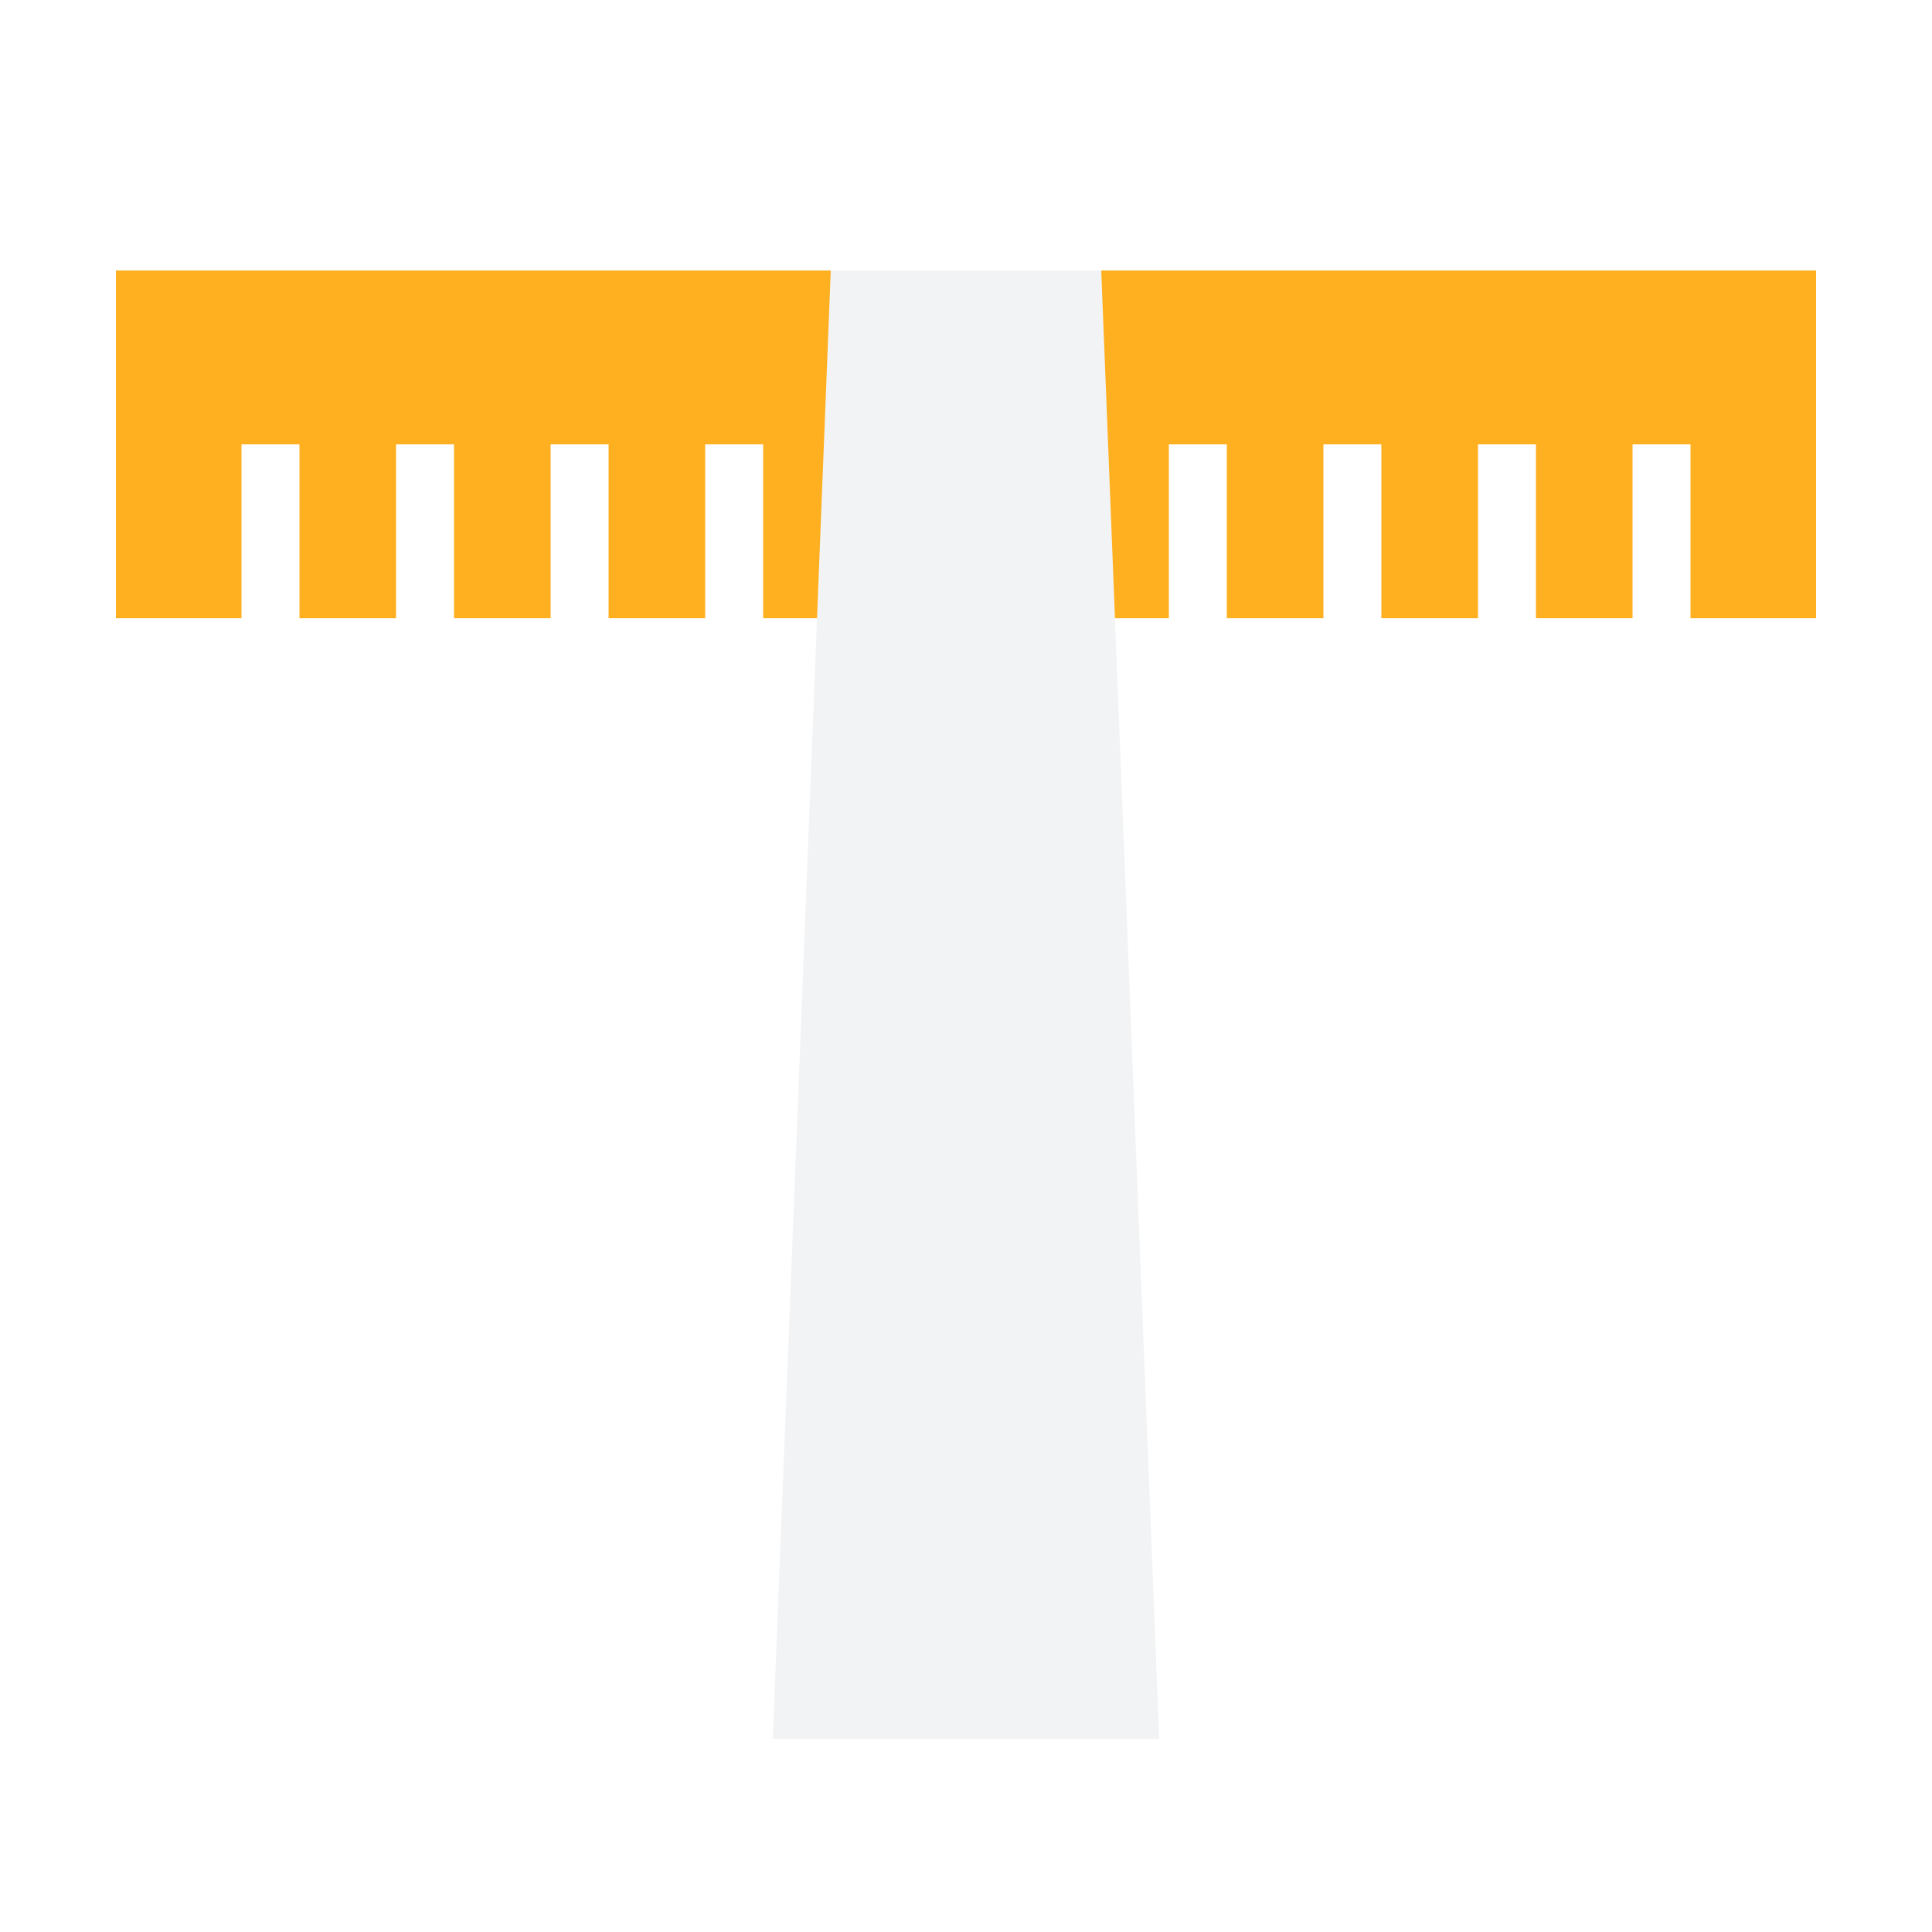
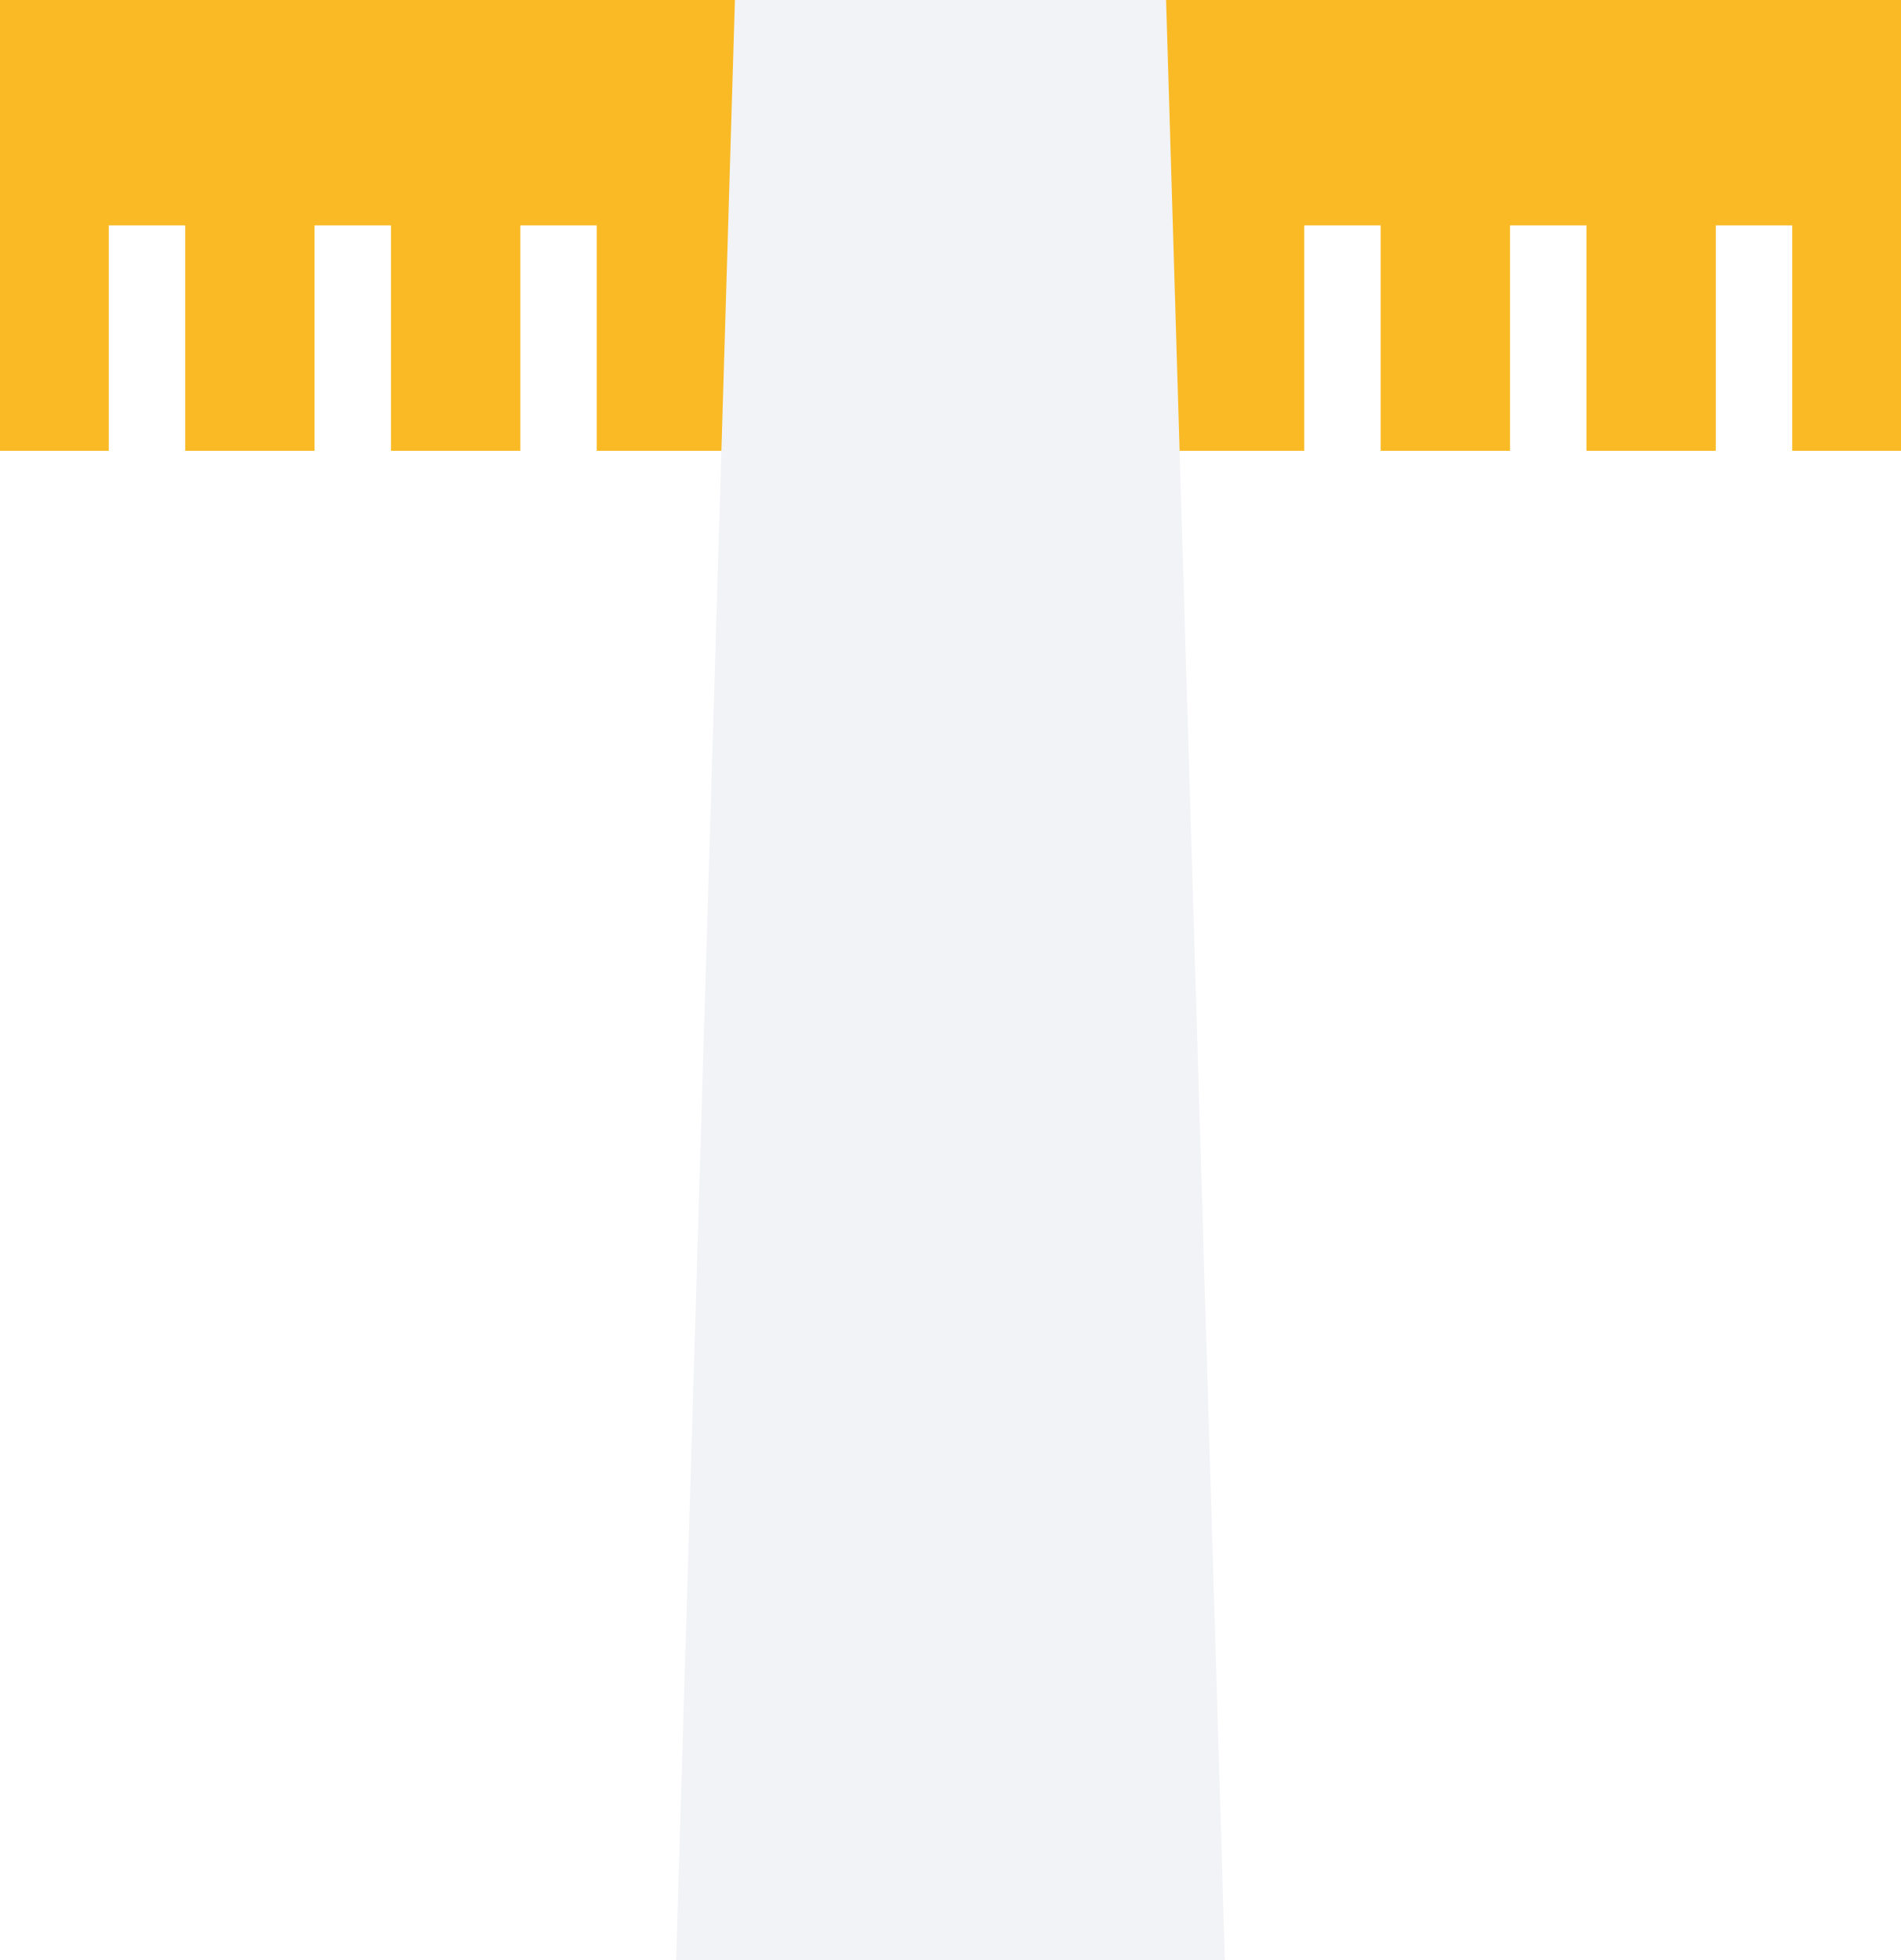
- <svg xmlns="http://www.w3.org/2000/svg" viewBox="0 0 100 100" width="100" height="100" role="img" aria-label="Tuner">
-   <path fill="#FFB020" fill-rule="evenodd" d="M6 14H94V32H6Z M12.5 23H15.5V32H12.5Z M20.5 23H23.5V32H20.5Z M28.5 23H31.5V32H28.5Z M36.5 23H39.5V32H36.5Z M60.5 23H63.5V32H60.5Z M68.5 23H71.5V32H68.5Z M76.5 23H79.5V32H76.5Z M84.5 23H87.5V32H84.5Z" />
-   <path fill="#F2F3F5" d="M43 14H57L60 90H40Z" />
+ <svg xmlns="http://www.w3.org/2000/svg" viewBox="0 0 97 100" width="97" height="100" role="img" aria-label="Tuner">
+   <path fill="#FABA25" d="M0 0H97V23H91.45V11.5H87.55V23H80.95V11.5H77.05V23H70.45V11.5H66.55V23H30.45V11.5H26.55V23H19.95V11.5H16.05V23H9.45V11.5H5.55V23H0Z" />
+   <path fill="#F2F3F6" d="M37.5 0H59.5L62.5 100H34.5Z" />
</svg>
